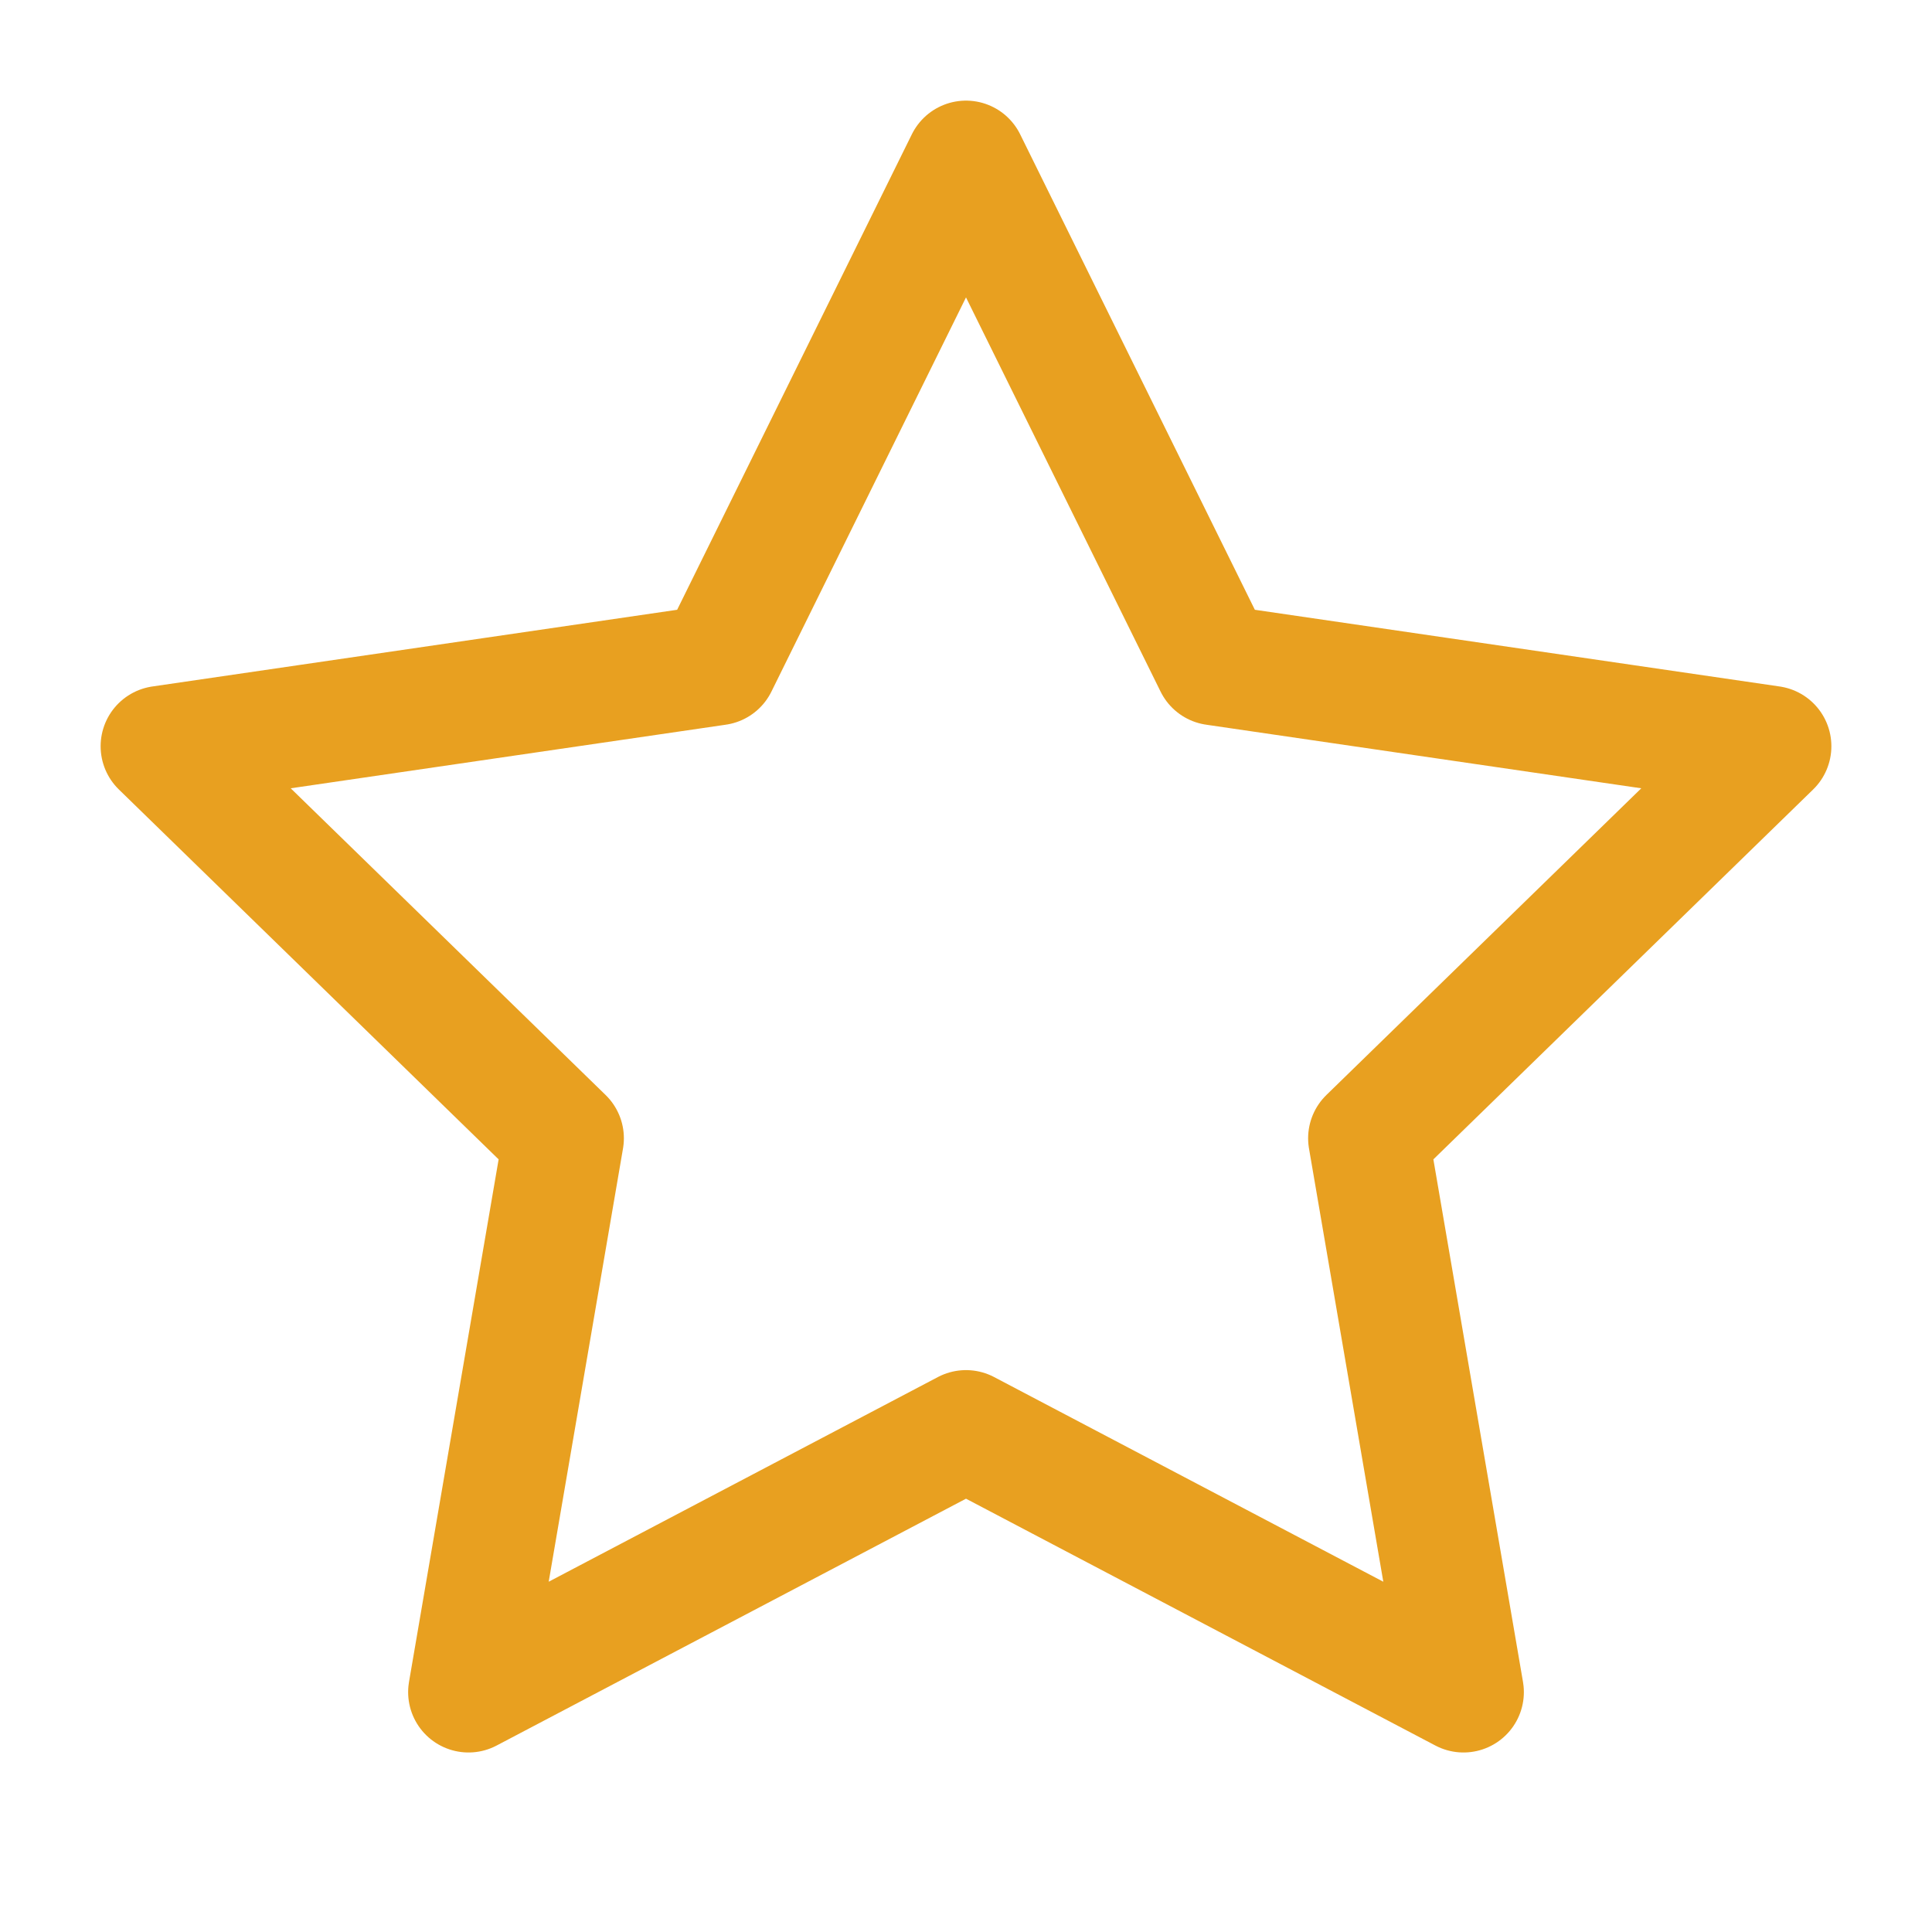
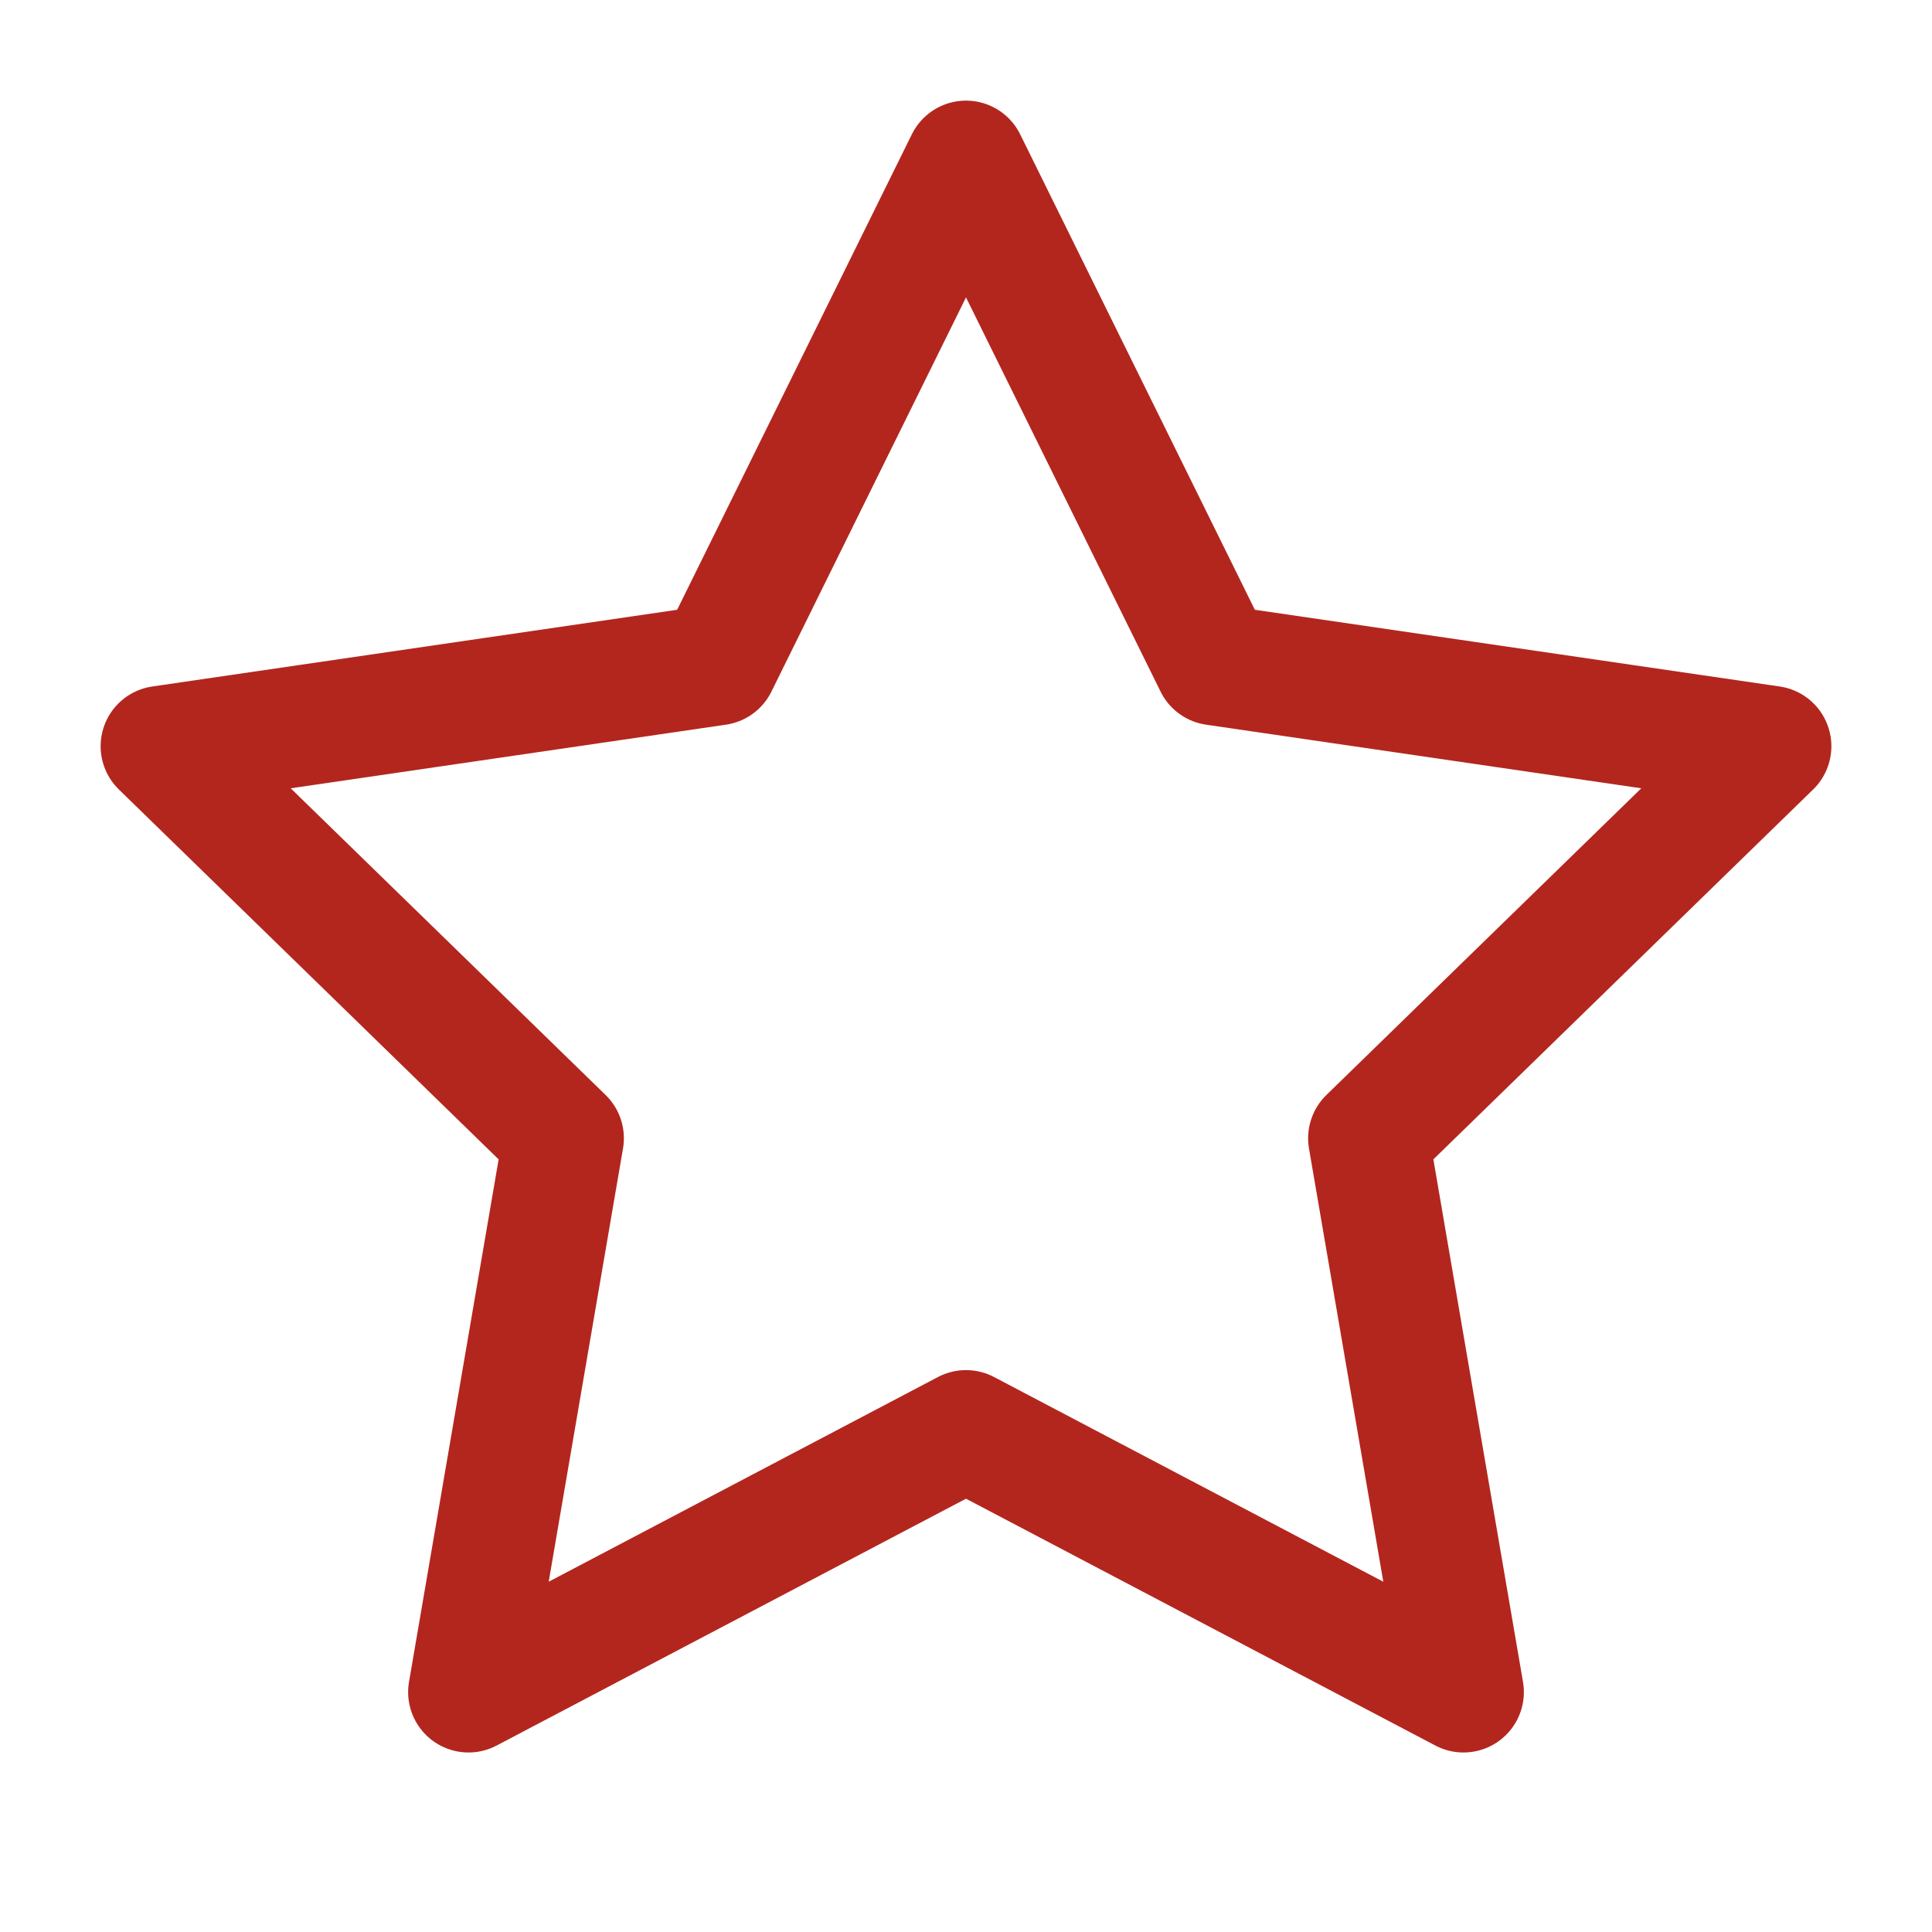
- <svg xmlns="http://www.w3.org/2000/svg" viewBox="0 0 24 24" width="32" height="32" fill="none" stroke="#e8a020" stroke-width="1.5" stroke-linecap="round" stroke-linejoin="round">
+ <svg xmlns="http://www.w3.org/2000/svg" viewBox="0 0 24 24" width="32" height="32" fill="none" stroke="#b3261e" stroke-width="1.5" stroke-linecap="round" stroke-linejoin="round">
  <polygon points="12 2 15.09 8.26 22 9.27 17 14.14 18.18 21.02 12 17.77 5.82 21.02 7 14.14 2 9.27 8.91 8.26 12 2" />
</svg>
